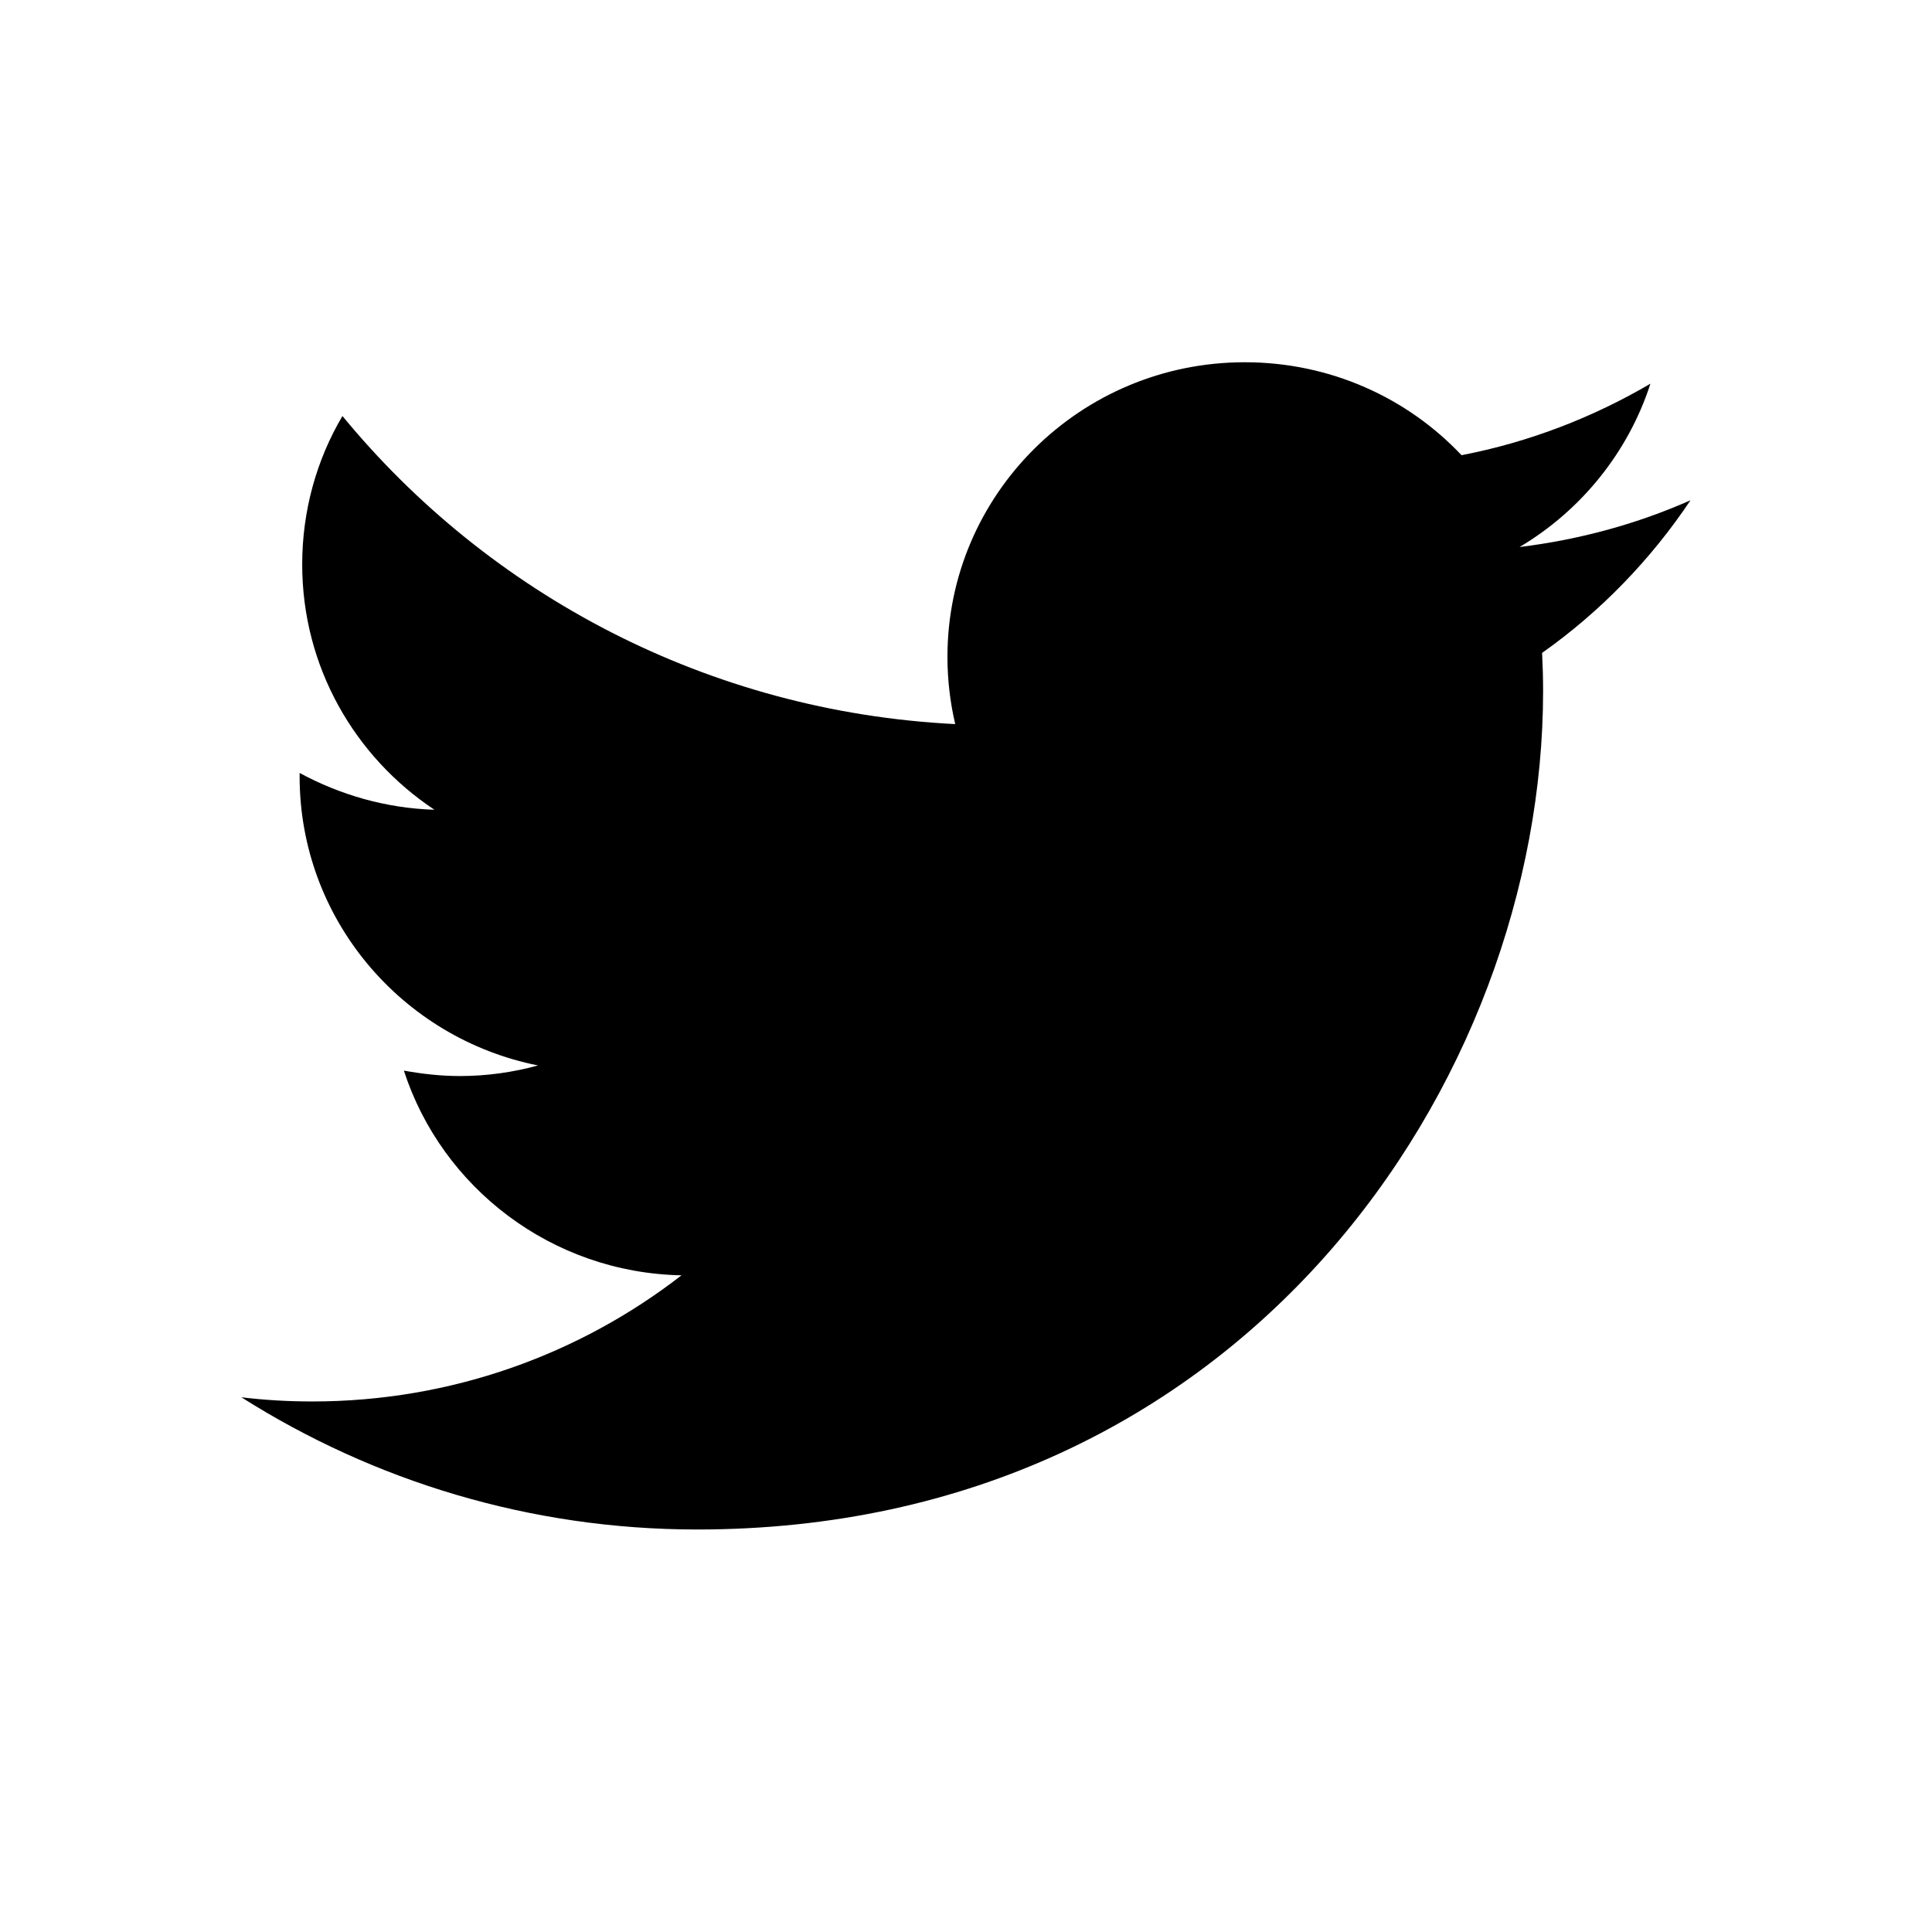
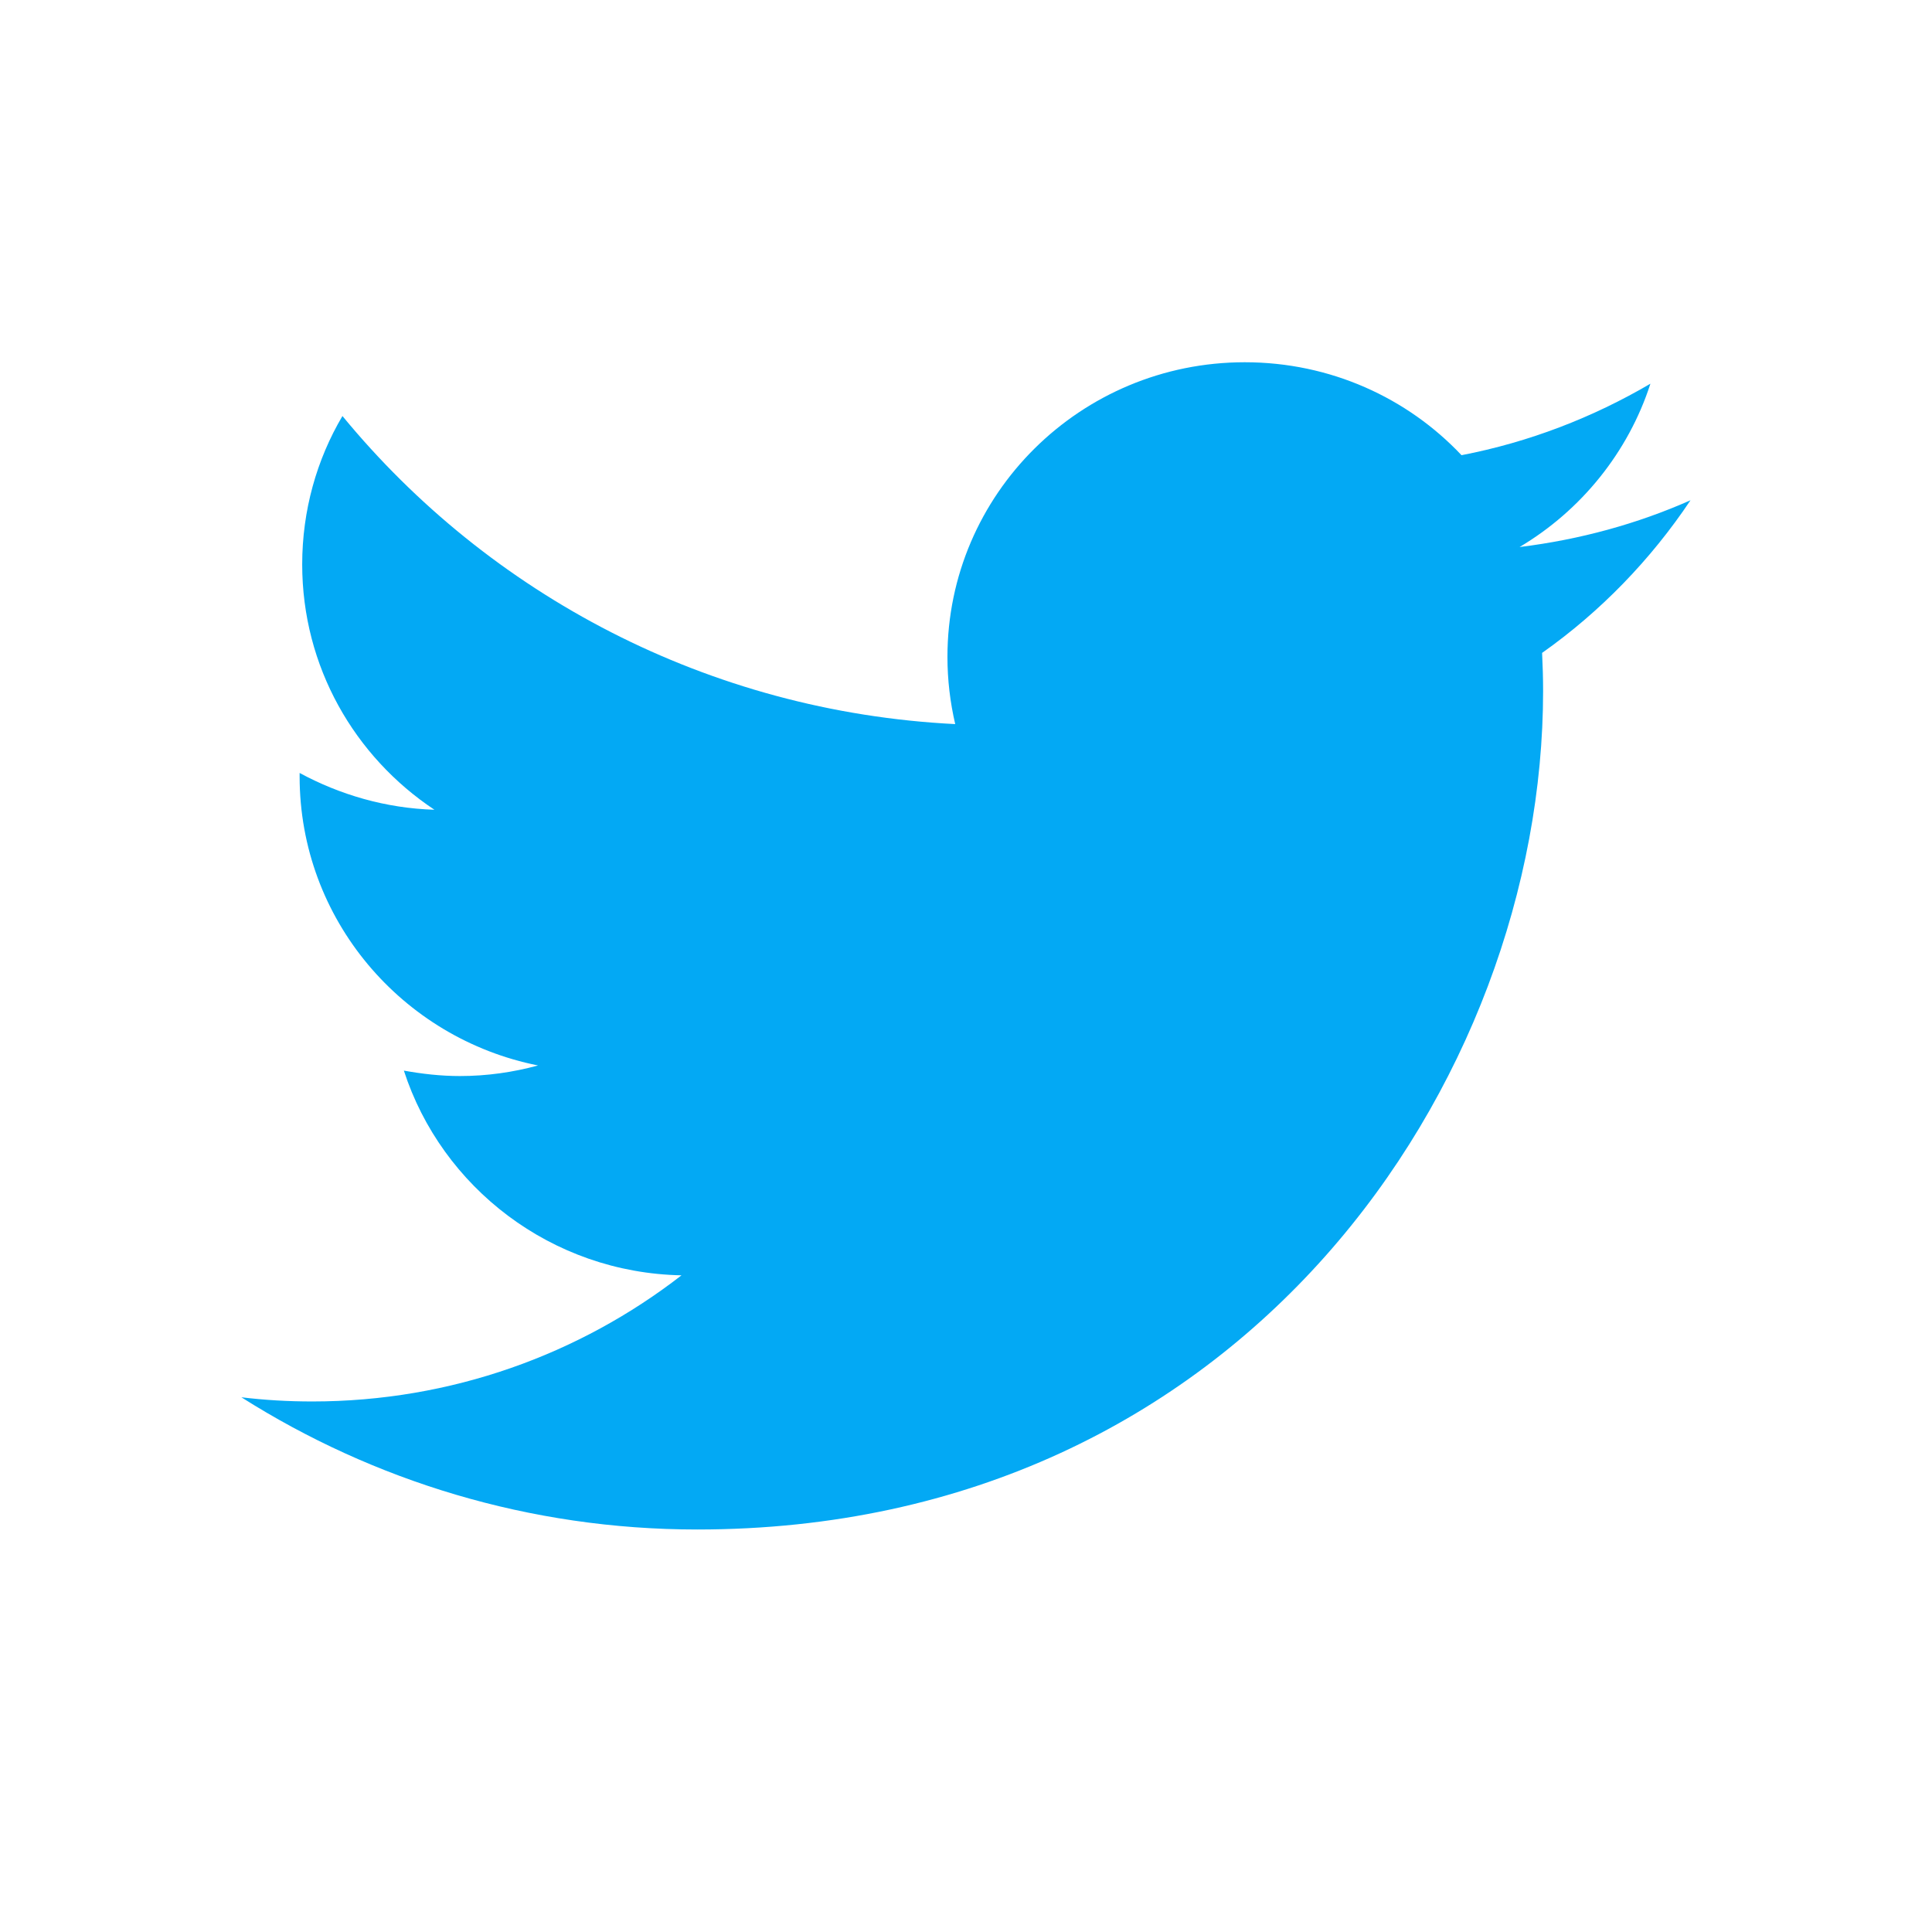
- <svg xmlns="http://www.w3.org/2000/svg" viewBox="0,0,256,256" width="48px" height="48px" fill-rule="nonzero">
-   <g fill="#000000" fill-rule="nonzero" stroke="none" stroke-width="1" stroke-linecap="butt" stroke-linejoin="miter" stroke-miterlimit="10" stroke-dasharray="" stroke-dashoffset="0" font-family="none" font-weight="none" font-size="none" text-anchor="none" style="mix-blend-mode: normal">
-     <g transform="scale(5.33333,5.33333)">
-       <path d="M42,12.429c-1.323,0.586 -2.746,0.977 -4.247,1.162c1.526,-0.906 2.7,-2.351 3.251,-4.058c-1.428,0.837 -3.01,1.452 -4.693,1.776c-1.344,-1.425 -3.261,-2.309 -5.385,-2.309c-4.08,0 -7.387,3.278 -7.387,7.32c0,0.572 0.067,1.129 0.193,1.67c-6.138,-0.308 -11.582,-3.226 -15.224,-7.654c-0.64,1.082 -1,2.349 -1,3.686c0,2.541 1.301,4.778 3.285,6.096c-1.211,-0.037 -2.351,-0.374 -3.349,-0.914c0,0.022 0,0.055 0,0.086c0,3.551 2.547,6.508 5.923,7.181c-0.617,0.169 -1.269,0.263 -1.941,0.263c-0.477,0 -0.942,-0.054 -1.392,-0.135c0.94,2.902 3.667,5.023 6.898,5.086c-2.528,1.96 -5.712,3.134 -9.174,3.134c-0.598,0 -1.183,-0.034 -1.761,-0.104c3.271,2.071 7.155,3.285 11.324,3.285c13.585,0 21.017,-11.156 21.017,-20.834c0,-0.317 -0.01,-0.633 -0.025,-0.945c1.45,-1.024 2.7,-2.316 3.687,-3.792" />
-     </g>
-   </g>
+ <svg xmlns="http://www.w3.org/2000/svg" viewBox="0 0 48 48" width="48px" height="48px">
+   <path fill="#03A9F4" d="M42,12.429c-1.323,0.586-2.746,0.977-4.247,1.162c1.526-0.906,2.7-2.351,3.251-4.058c-1.428,0.837-3.01,1.452-4.693,1.776C34.967,9.884,33.05,9,30.926,9c-4.08,0-7.387,3.278-7.387,7.32c0,0.572,0.067,1.129,0.193,1.67c-6.138-0.308-11.582-3.226-15.224-7.654c-0.64,1.082-1,2.349-1,3.686c0,2.541,1.301,4.778,3.285,6.096c-1.211-0.037-2.351-0.374-3.349-0.914c0,0.022,0,0.055,0,0.086c0,3.551,2.547,6.508,5.923,7.181c-0.617,0.169-1.269,0.263-1.941,0.263c-0.477,0-0.942-0.054-1.392-0.135c0.94,2.902,3.667,5.023,6.898,5.086c-2.528,1.96-5.712,3.134-9.174,3.134c-0.598,0-1.183-0.034-1.761-0.104C9.268,36.786,13.152,38,17.321,38c13.585,0,21.017-11.156,21.017-20.834c0-0.317-0.01-0.633-0.025-0.945C39.763,15.197,41.013,13.905,42,12.429" />
</svg>
